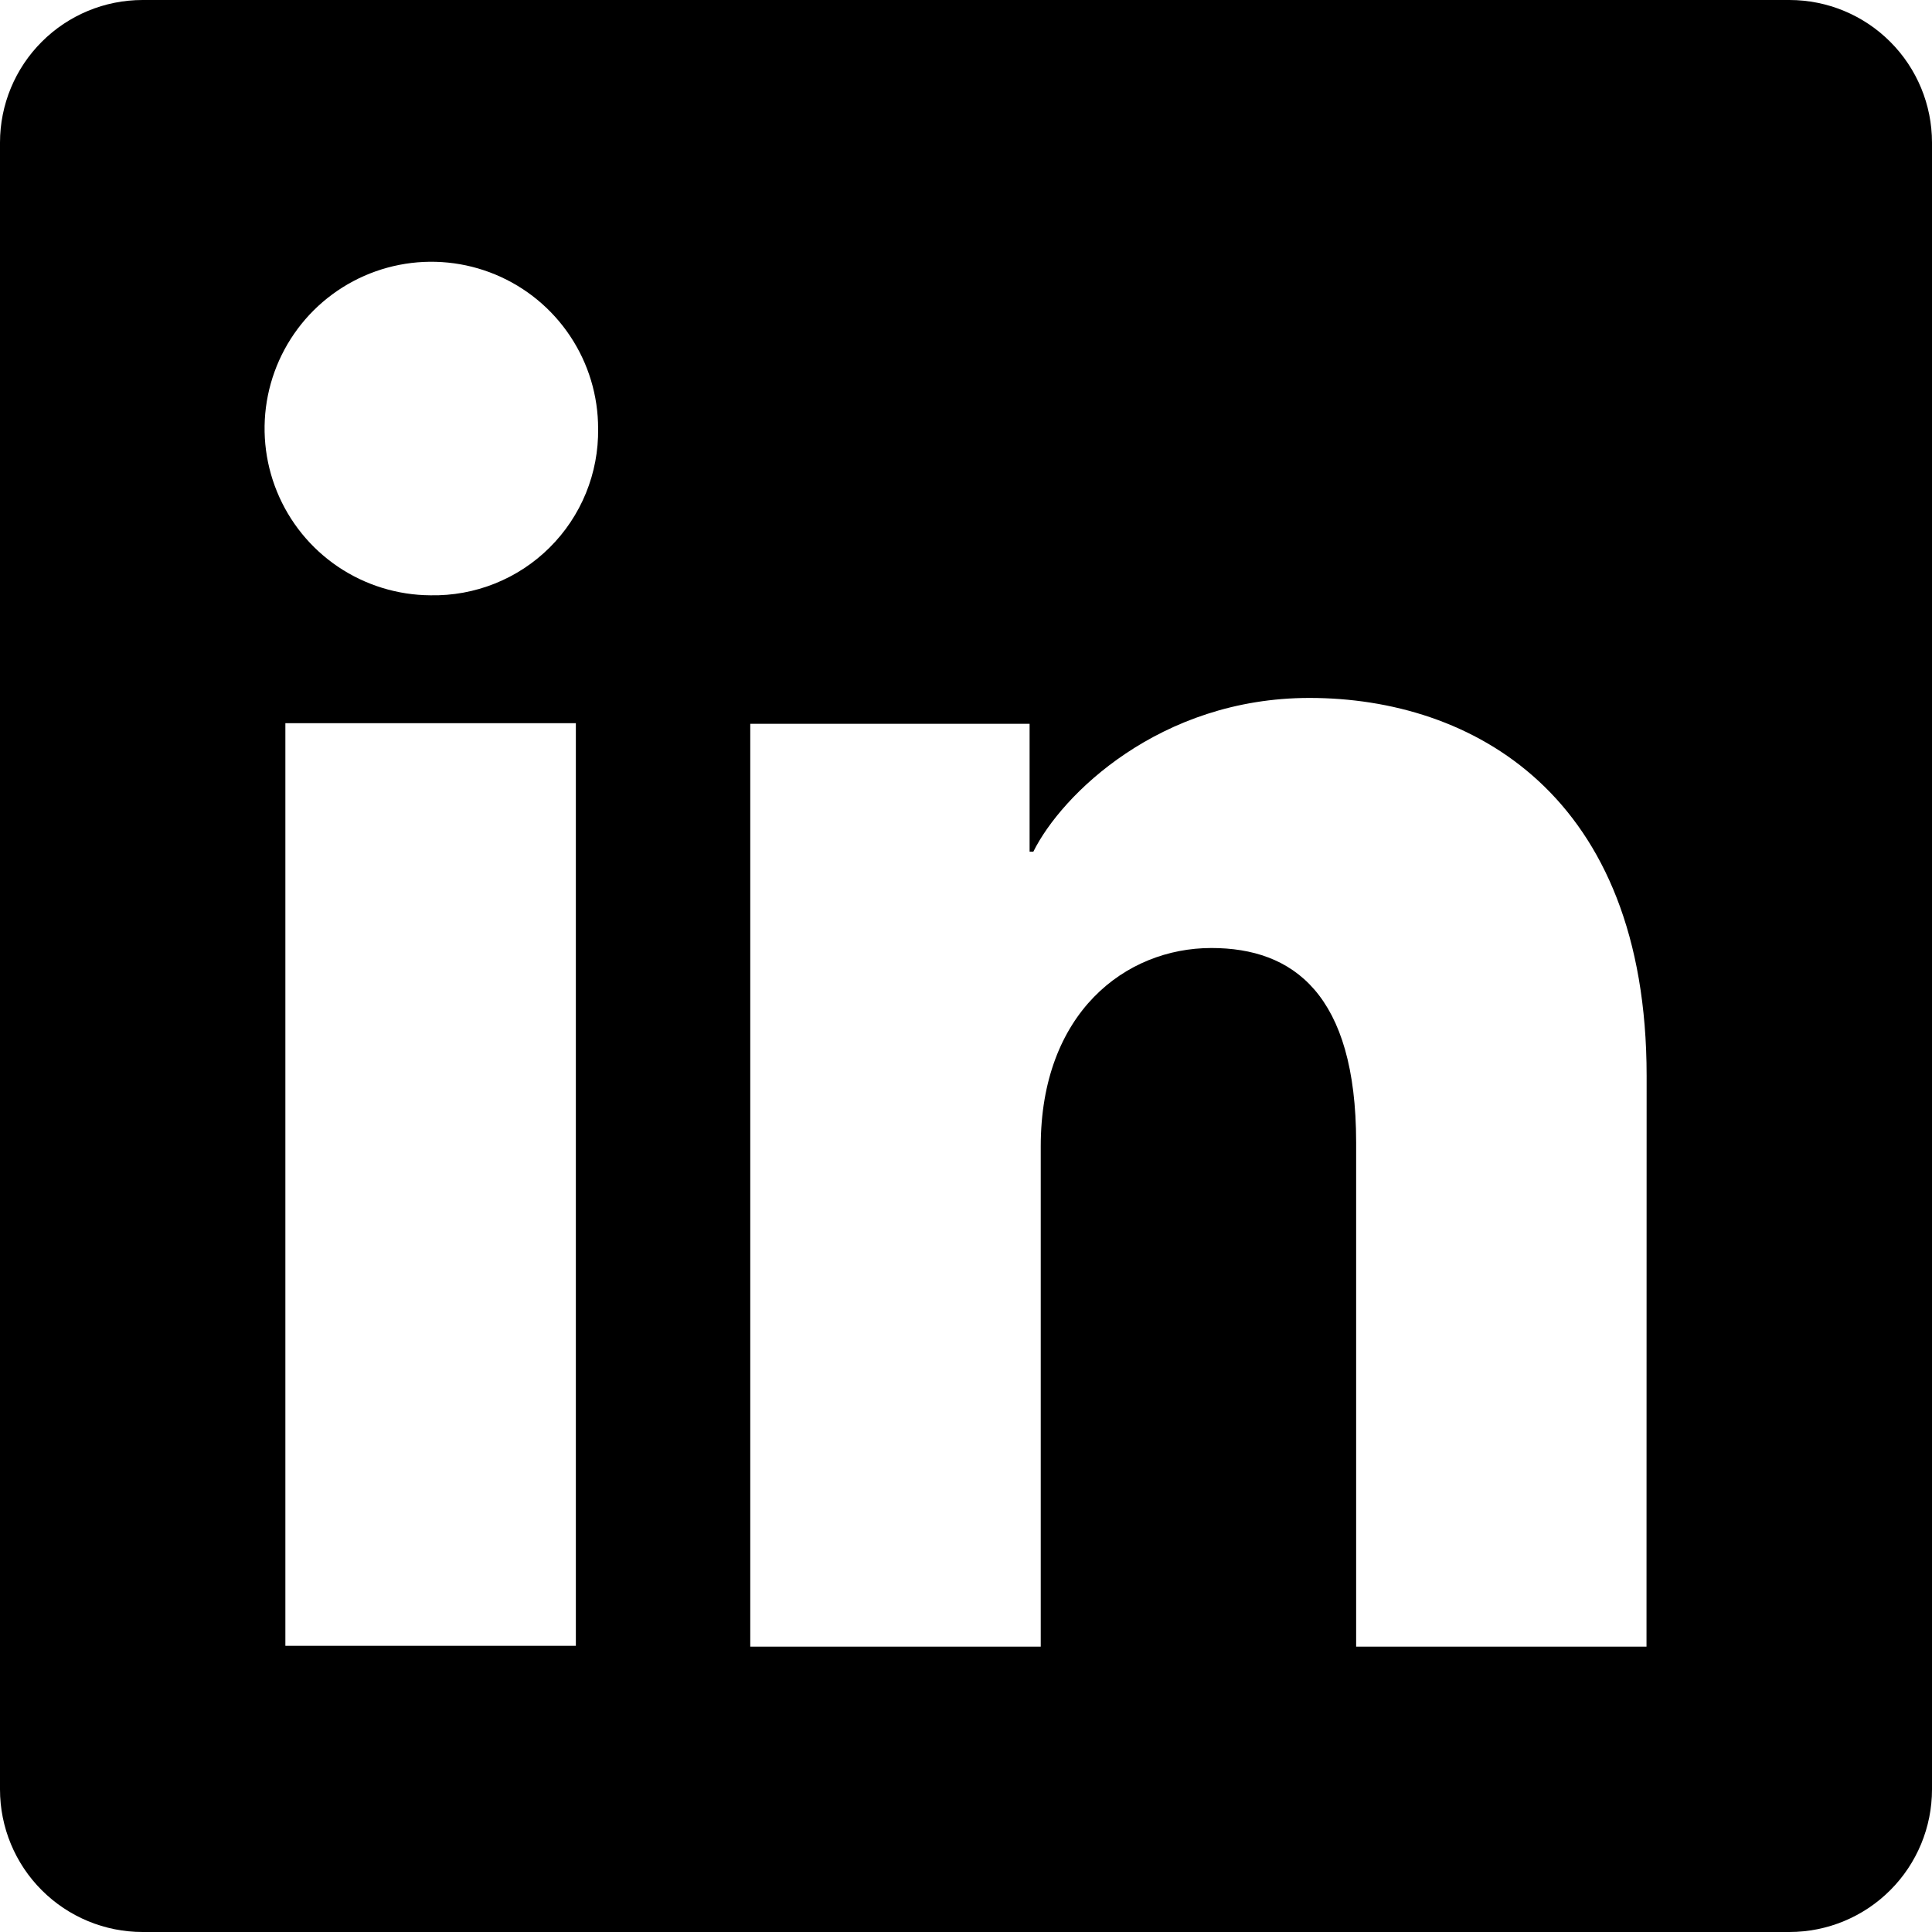
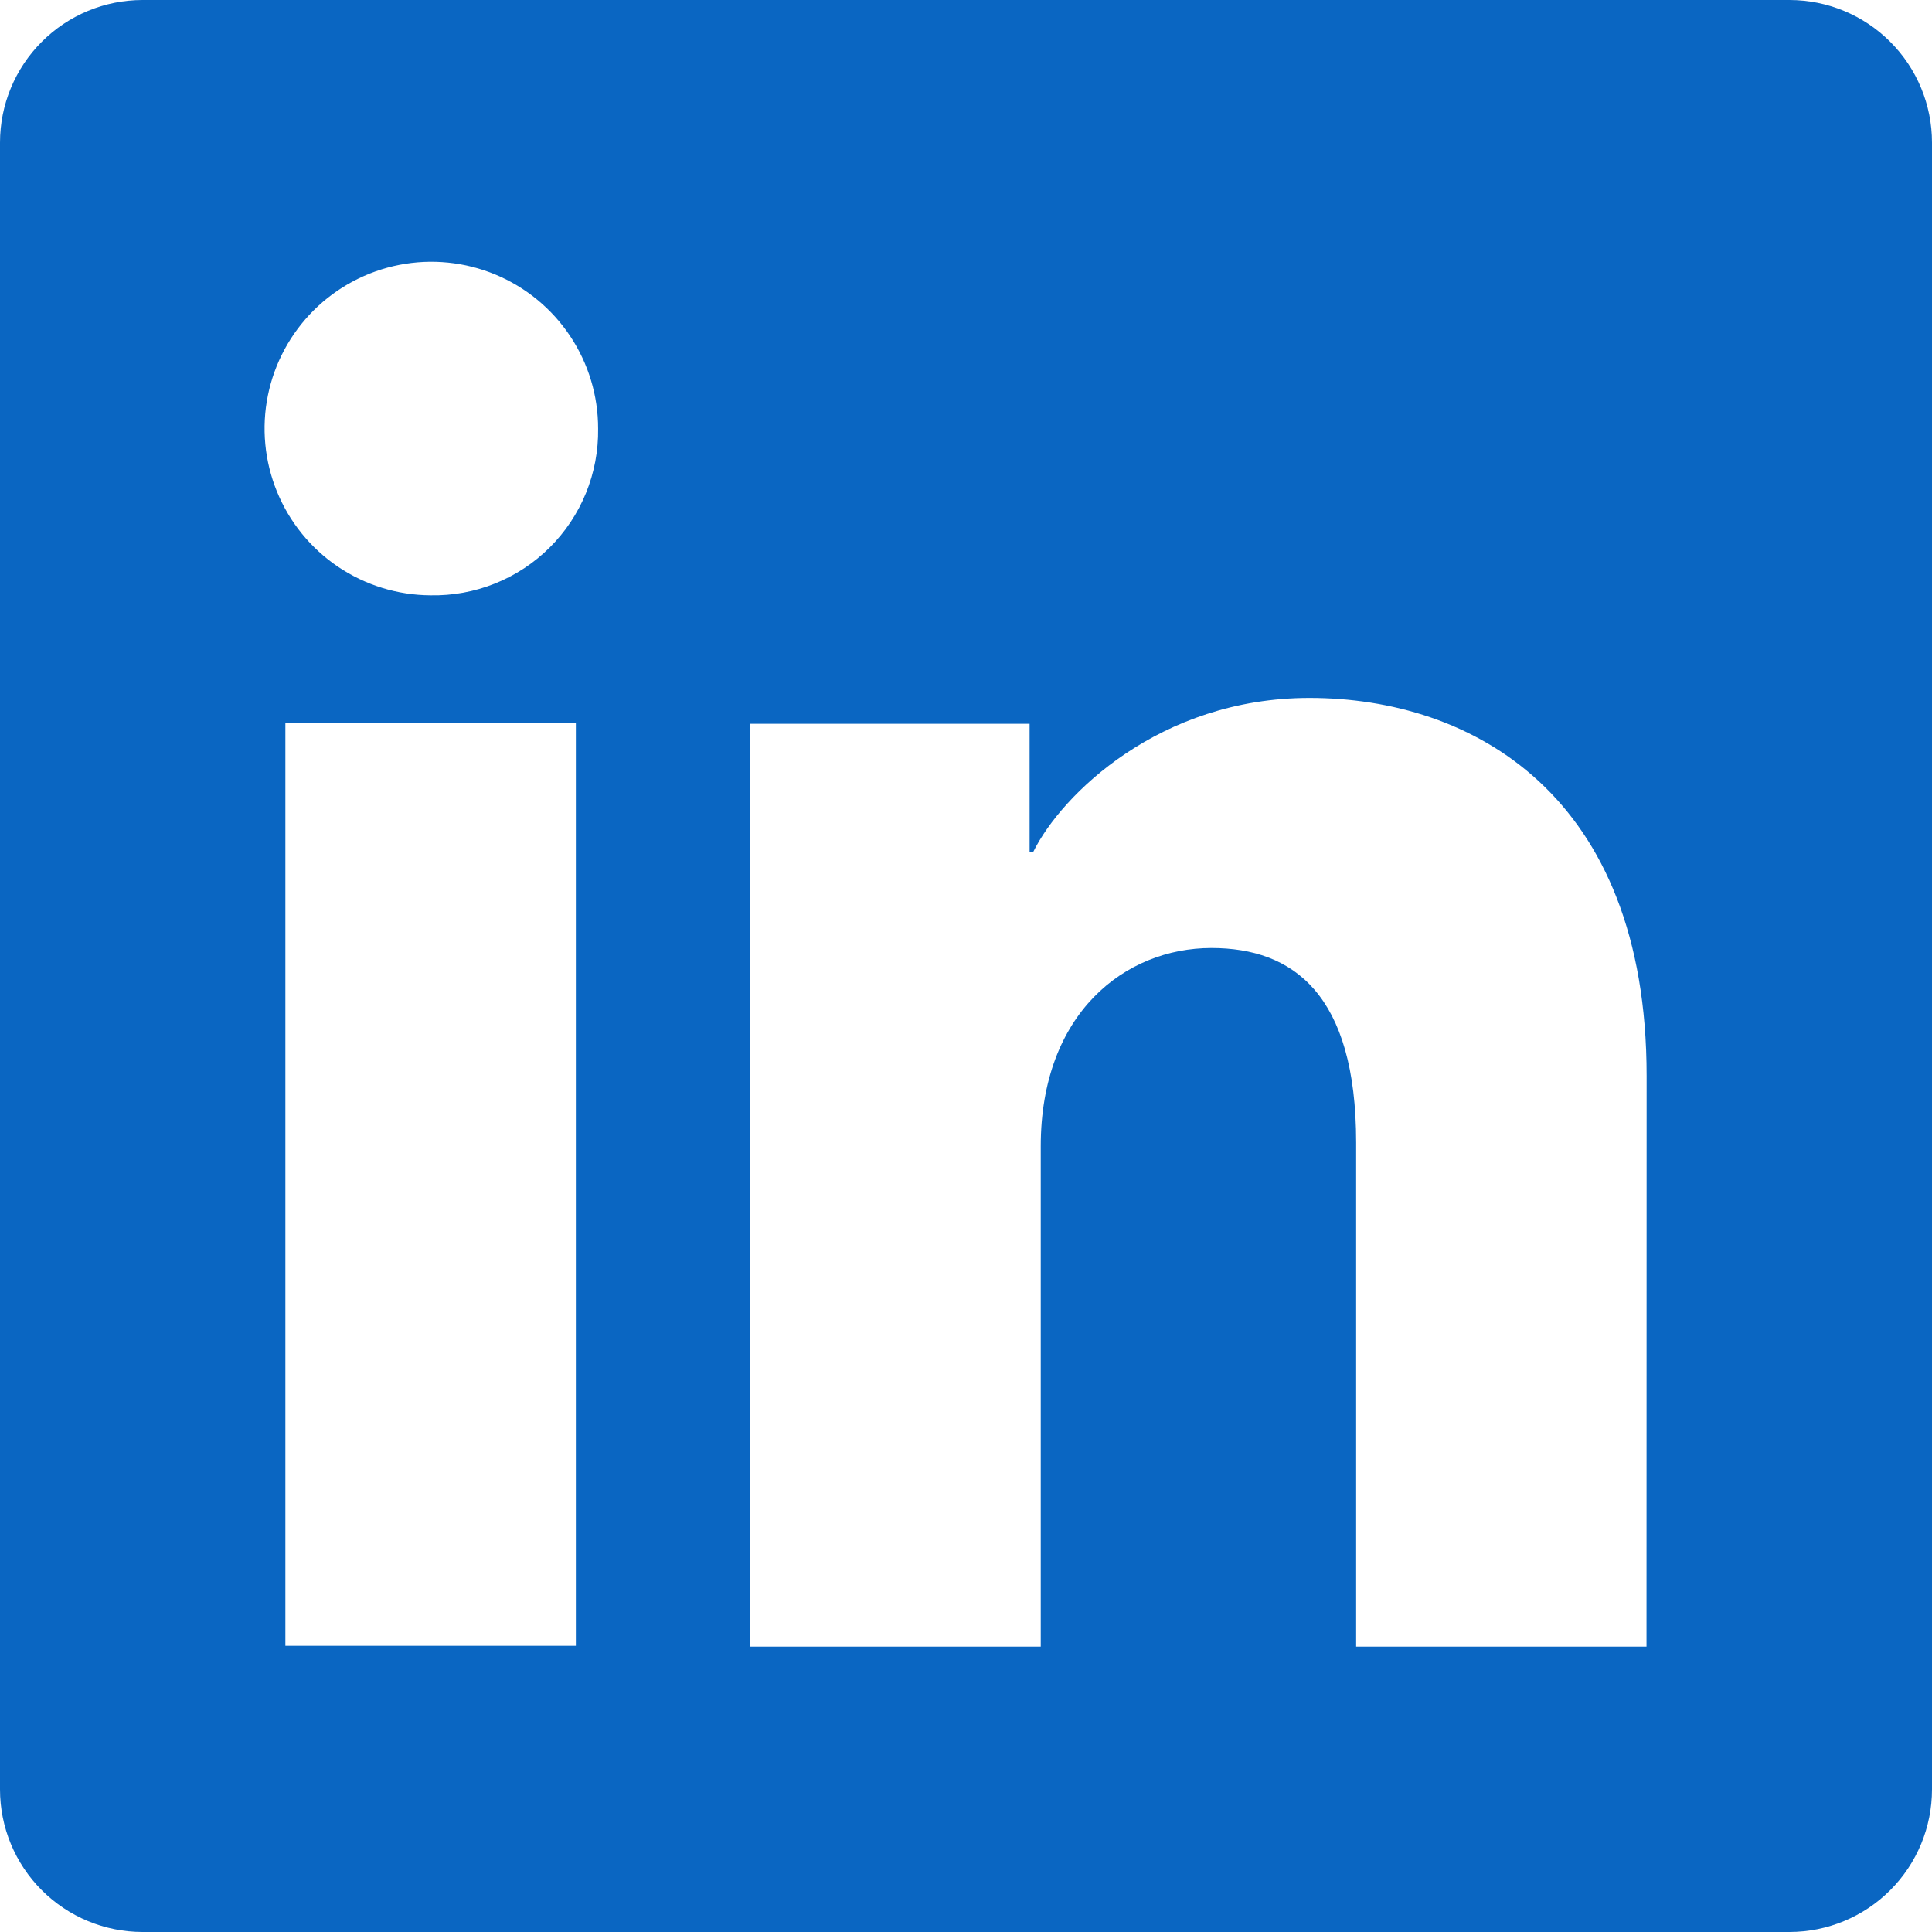
<svg xmlns="http://www.w3.org/2000/svg" width="48" height="48" viewBox="0 0 48 48" fill="none">
-   <path d="M44.457 0H3.543C2.604 0 1.702 0.373 1.038 1.038C0.373 1.702 0 2.604 0 3.543V44.457C0 45.396 0.373 46.298 1.038 46.962C1.702 47.627 2.604 48 3.543 48H44.457C45.396 48 46.298 47.627 46.962 46.962C47.627 46.298 48 45.396 48 44.457V3.543C48 2.604 47.627 1.702 46.962 1.038C46.298 0.373 45.396 0 44.457 0ZM14.307 40.89H7.09V17.967H14.307V40.89ZM10.693 14.79C9.875 14.785 9.076 14.538 8.397 14.08C7.719 13.622 7.192 12.973 6.882 12.215C6.572 11.458 6.493 10.625 6.656 9.823C6.819 9.021 7.216 8.285 7.796 7.708C8.377 7.131 9.116 6.739 9.919 6.581C10.722 6.423 11.554 6.507 12.31 6.822C13.066 7.137 13.711 7.668 14.165 8.35C14.619 9.031 14.861 9.831 14.86 10.65C14.868 11.198 14.765 11.742 14.558 12.25C14.351 12.757 14.044 13.218 13.655 13.604C13.266 13.991 12.804 14.295 12.295 14.498C11.786 14.702 11.241 14.801 10.693 14.79ZM40.907 40.91H33.693V28.387C33.693 24.693 32.123 23.553 30.097 23.553C27.957 23.553 25.857 25.167 25.857 28.48V40.91H18.64V17.983H25.58V21.16H25.673C26.37 19.75 28.81 17.34 32.533 17.34C36.56 17.34 40.91 19.73 40.91 26.73L40.907 40.91Z" fill="black" />
+   <path d="M44.457 0H3.543C2.604 0 1.702 0.373 1.038 1.038C0.373 1.702 0 2.604 0 3.543V44.457C0 45.396 0.373 46.298 1.038 46.962C1.702 47.627 2.604 48 3.543 48H44.457C45.396 48 46.298 47.627 46.962 46.962C47.627 46.298 48 45.396 48 44.457V3.543C48 2.604 47.627 1.702 46.962 1.038C46.298 0.373 45.396 0 44.457 0ZM14.307 40.89H7.09V17.967H14.307V40.89ZM10.693 14.79C9.875 14.785 9.076 14.538 8.397 14.08C7.719 13.622 7.192 12.973 6.882 12.215C6.572 11.458 6.493 10.625 6.656 9.823C6.819 9.021 7.216 8.285 7.796 7.708C8.377 7.131 9.116 6.739 9.919 6.581C10.722 6.423 11.554 6.507 12.31 6.822C13.066 7.137 13.711 7.668 14.165 8.35C14.619 9.031 14.861 9.831 14.86 10.65C14.868 11.198 14.765 11.742 14.558 12.25C14.351 12.757 14.044 13.218 13.655 13.604C13.266 13.991 12.804 14.295 12.295 14.498C11.786 14.702 11.241 14.801 10.693 14.79ZM40.907 40.91H33.693V28.387C33.693 24.693 32.123 23.553 30.097 23.553C27.957 23.553 25.857 25.167 25.857 28.48V40.91H18.64V17.983H25.58V21.16H25.673C26.37 19.75 28.81 17.34 32.533 17.34C36.56 17.34 40.91 19.73 40.91 26.73L40.907 40.91Z" fill="#0A66C2" />
</svg>
